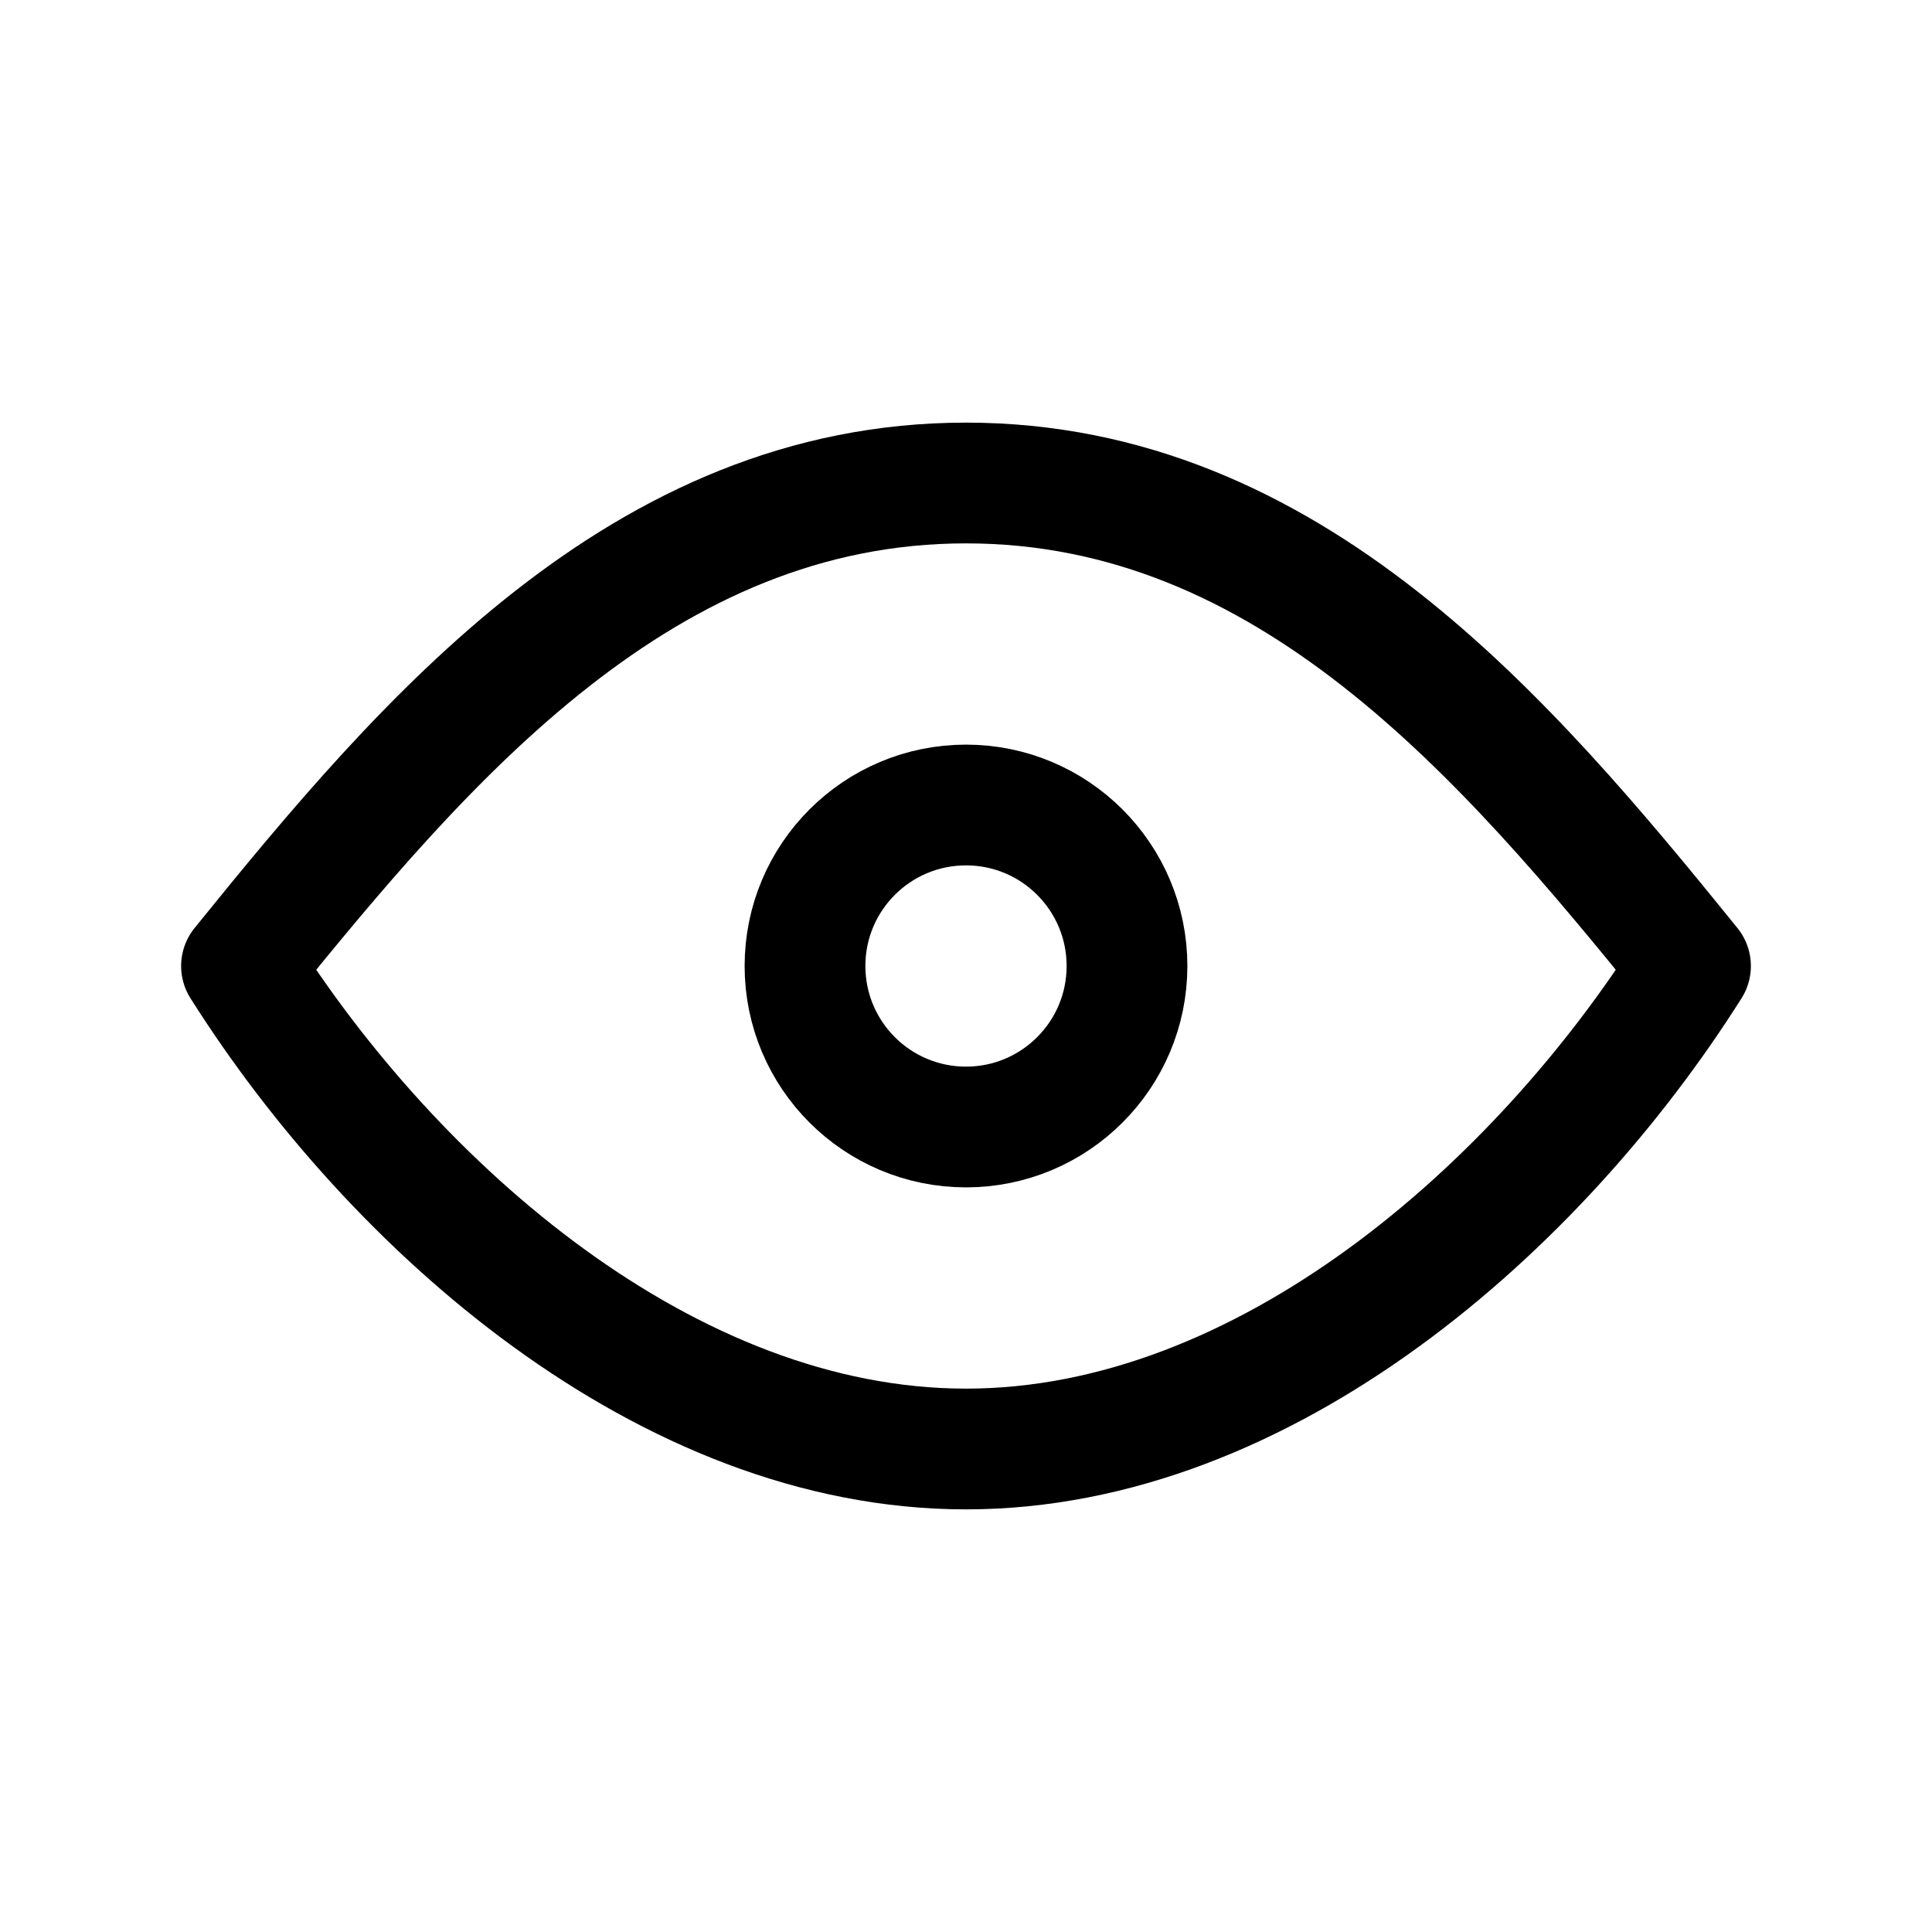
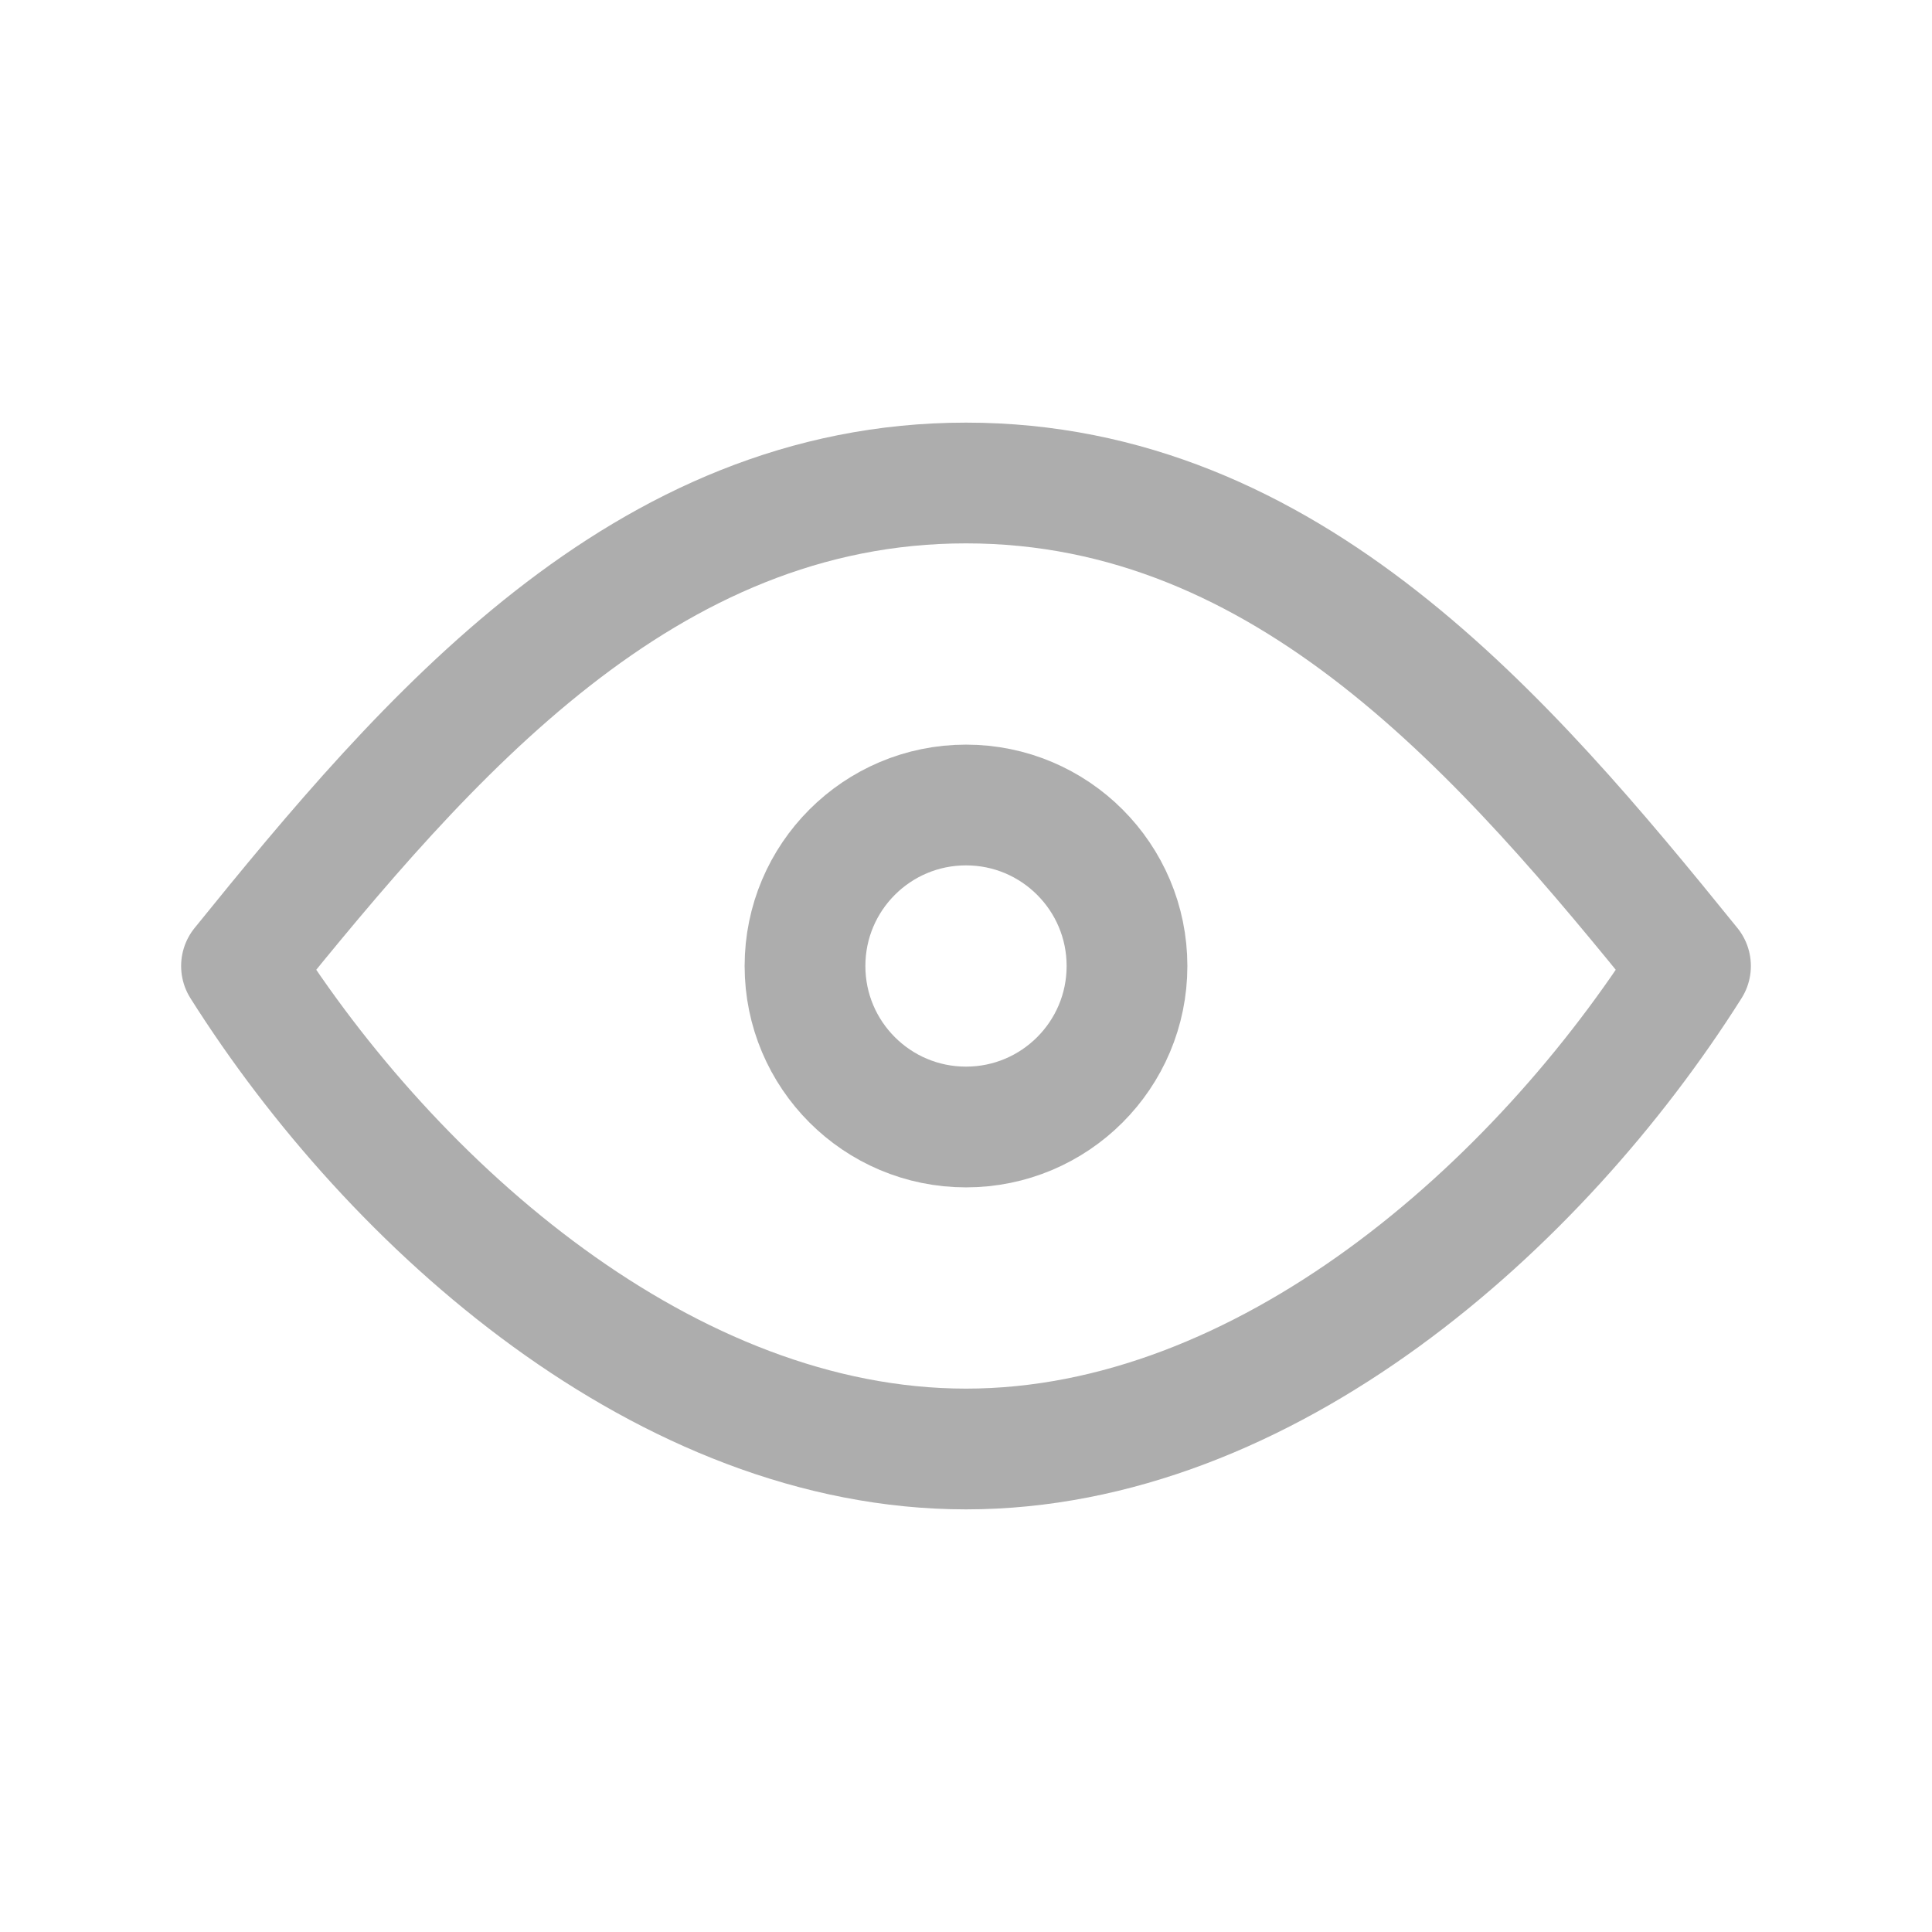
- <svg xmlns="http://www.w3.org/2000/svg" width="24px" height="24px" stroke-width="1.5" viewBox="0 0 24 24" fill="none" color="#000000">
-   <path d="M12 14a2 2 0 100-4 2 2 0 000 4z" stroke="#000000" stroke-width="1.5" stroke-linecap="round" stroke-linejoin="round" />
-   <path d="M21 12c-1.889 2.991-5.282 6-9 6s-7.111-3.009-9-6c2.299-2.842 4.992-6 9-6s6.701 3.158 9 6z" stroke="#000000" stroke-width="1.5" stroke-linecap="round" stroke-linejoin="round" />
+ <svg xmlns="http://www.w3.org/2000/svg" width="24px" height="24px" stroke-width="1.5" viewBox="0 0 24 24" fill="none" color="#ADADAD">
+   <path d="M12 14a2 2 0 100-4 2 2 0 000 4z" stroke="#ADADAD" stroke-width="1.5" stroke-linecap="round" stroke-linejoin="round" />
+   <path d="M21 12c-1.889 2.991-5.282 6-9 6s-7.111-3.009-9-6c2.299-2.842 4.992-6 9-6s6.701 3.158 9 6z" stroke="#ADADAD" stroke-width="1.5" stroke-linecap="round" stroke-linejoin="round" />
</svg>
